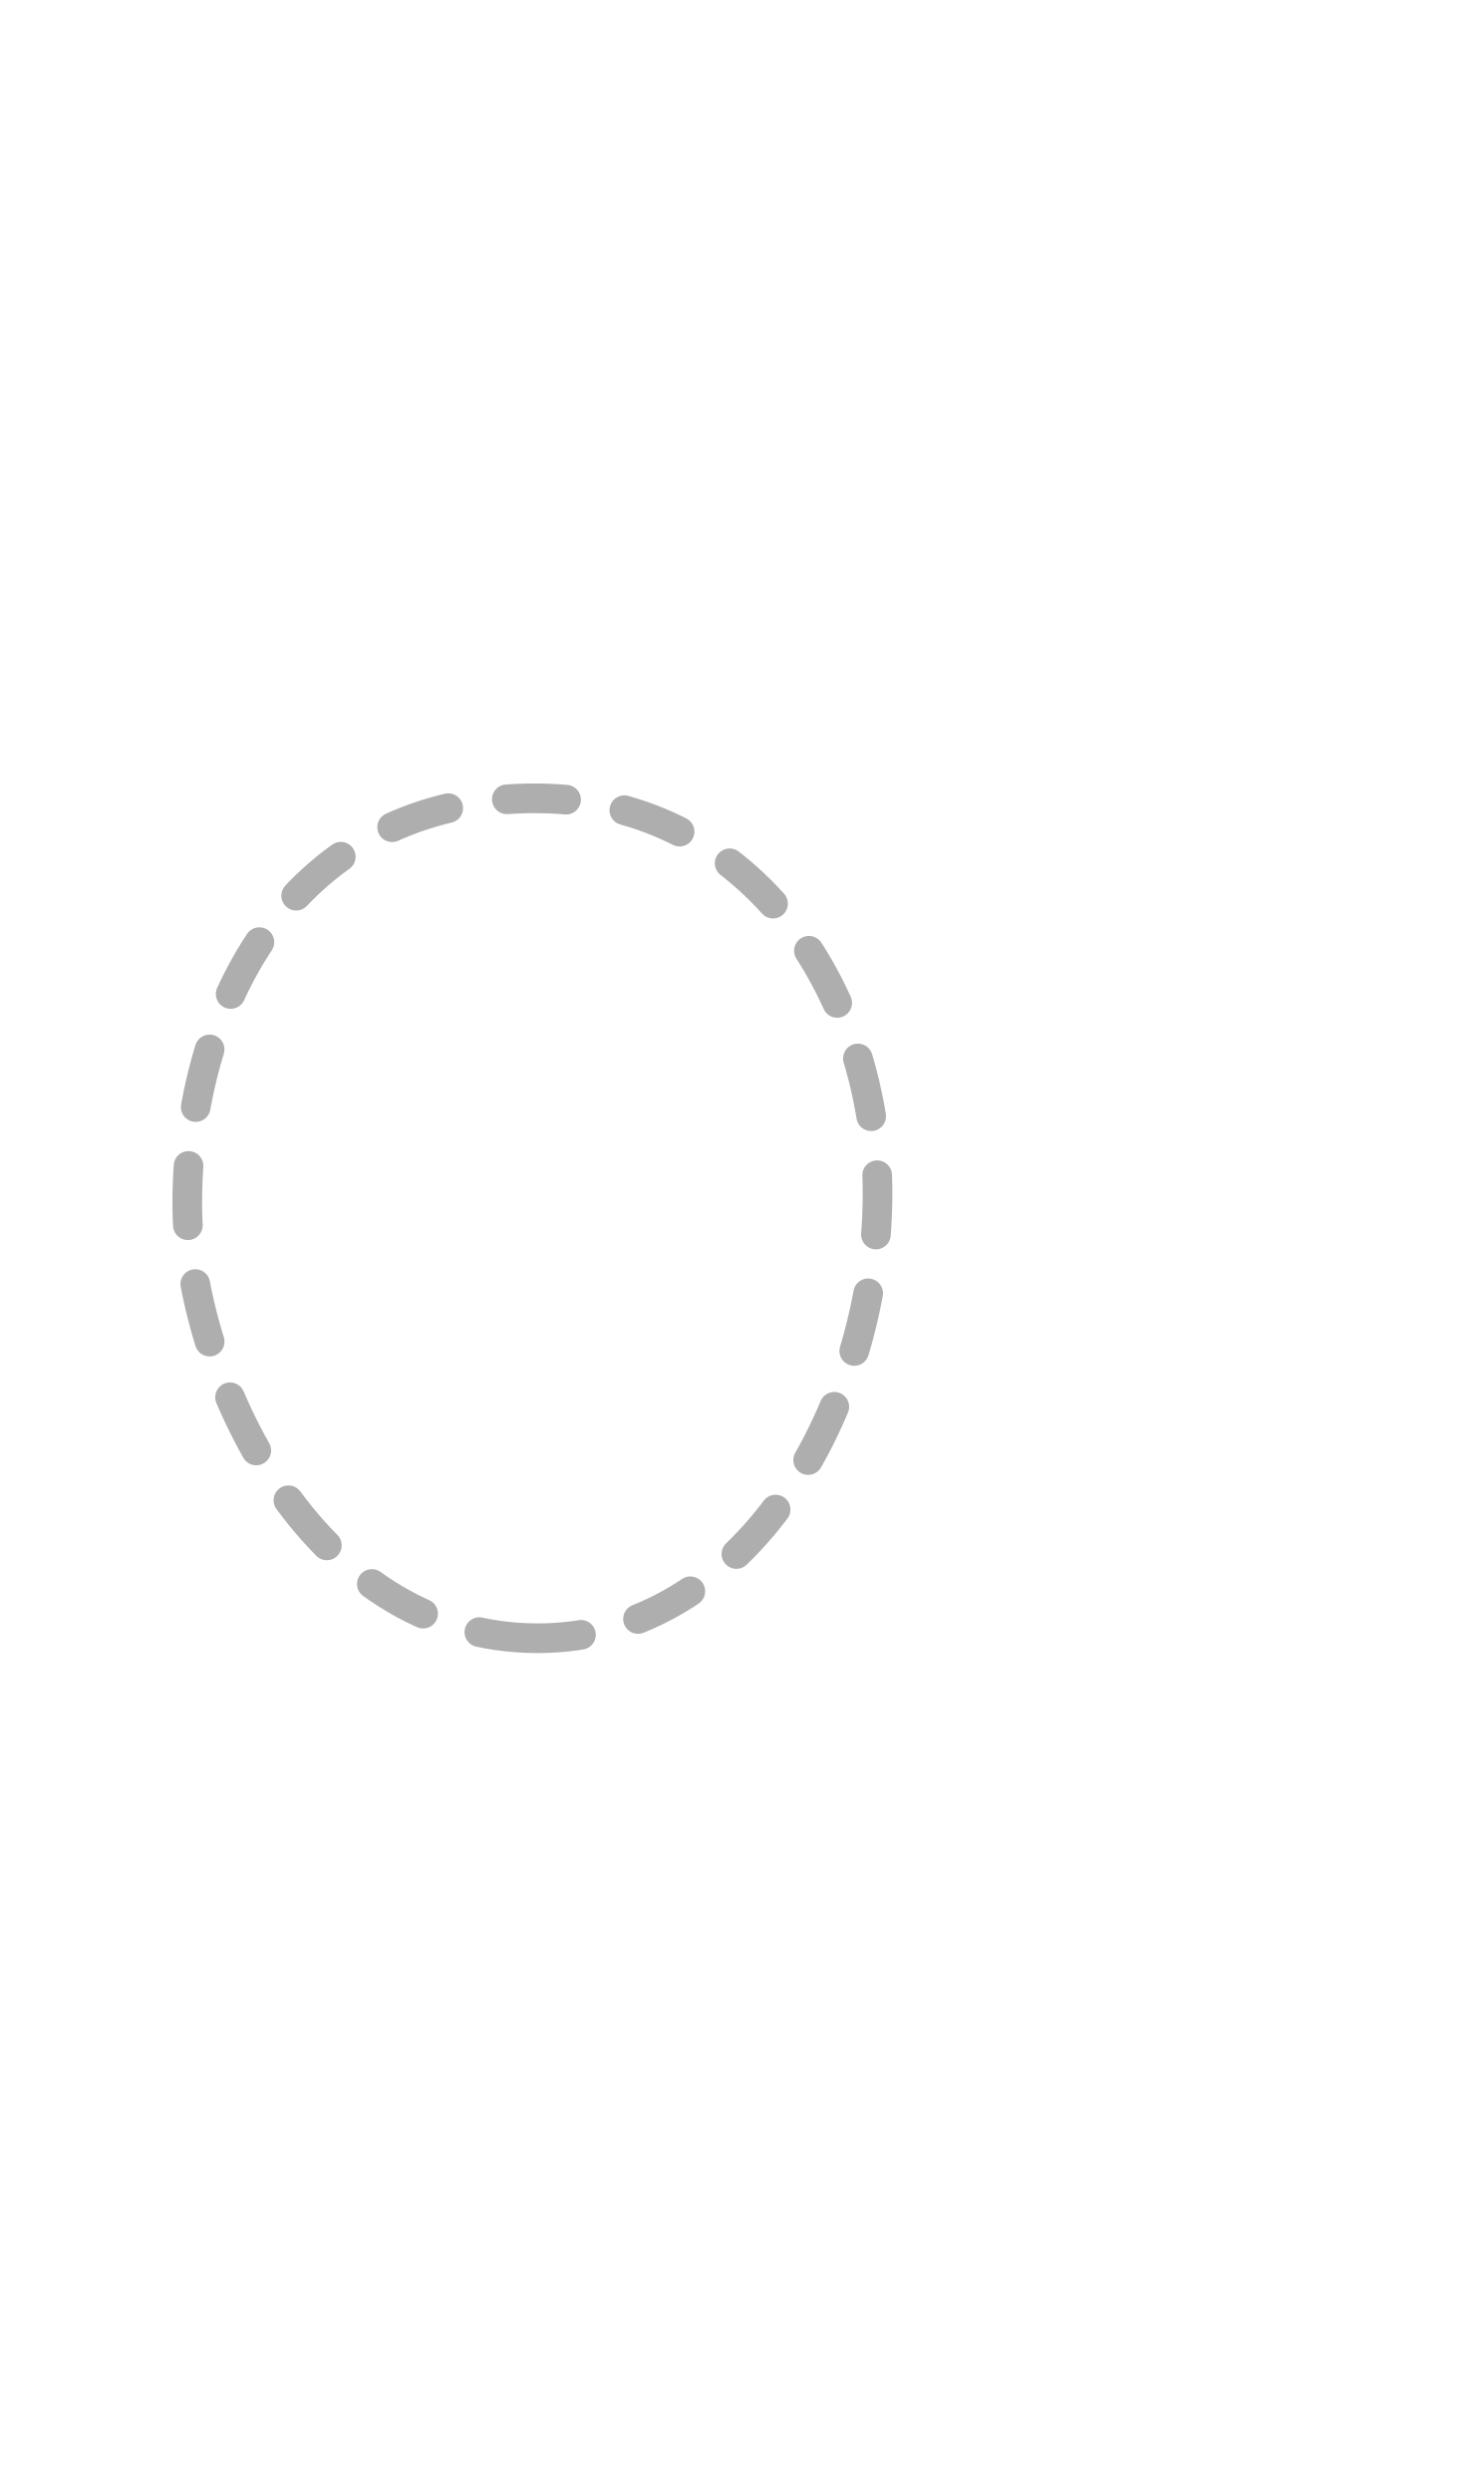
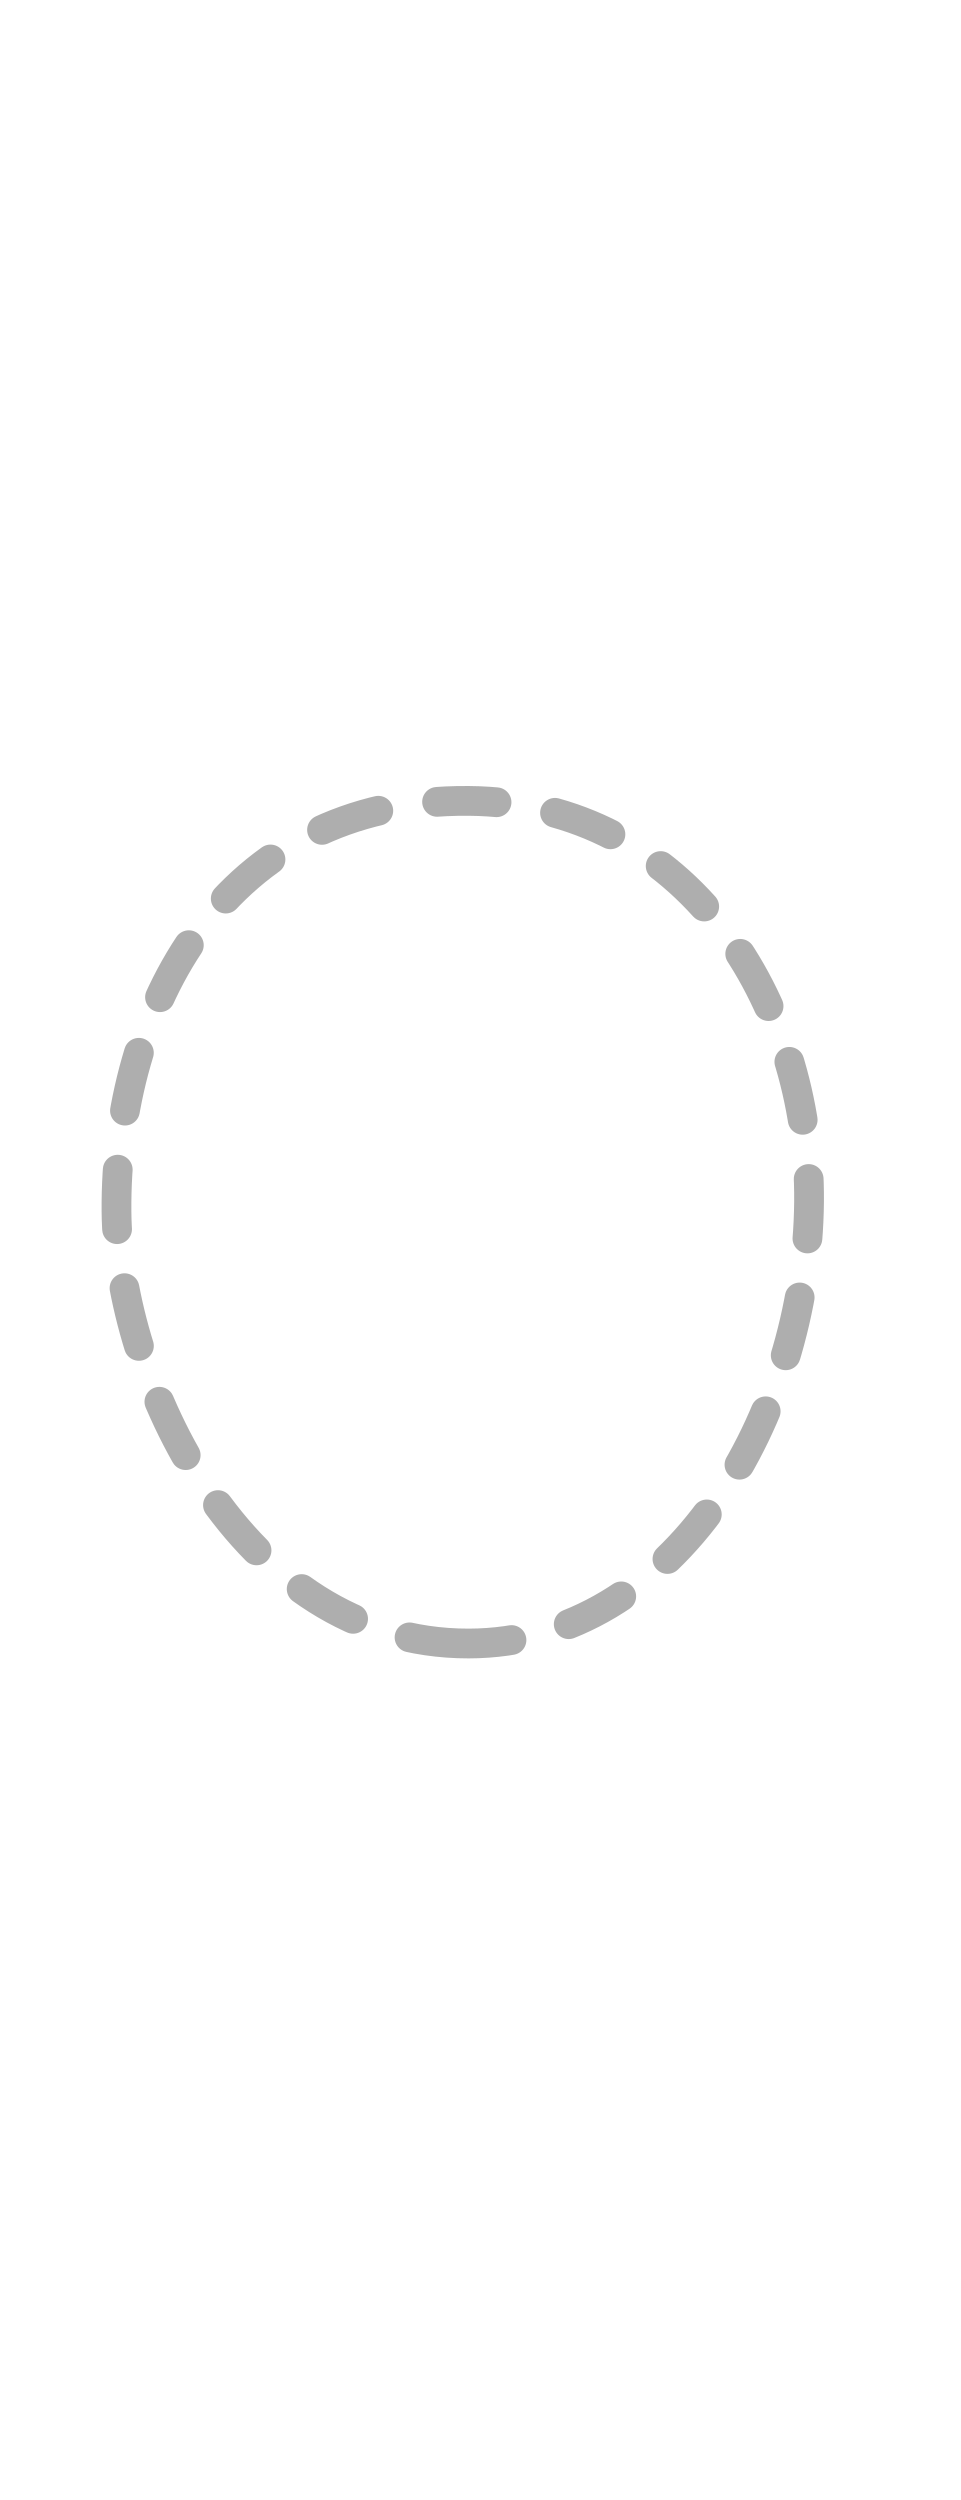
- <svg xmlns="http://www.w3.org/2000/svg" width="100%" height="100%" viewBox="0 0 25 42" version="1.1" xml:space="preserve" style="fill-rule:evenodd;clip-rule:evenodd;stroke-linecap:round;stroke-linejoin:round;">
-   <g>
-     <path id="path1809-3-5-5-6" d="M9.073,27.611c-3.858,0.005 -5.894,-4.485 -5.916,-7.258c-0.027,-3.403 1.789,-6.933 5.918,-6.898c3.661,0.031 5.746,3.371 5.717,6.735c-0.031,3.578 -2.248,7.417 -5.719,7.421Z" style="fill:none;fill-rule:nonzero;stroke:#000;stroke-opacity:0.32;stroke-width:0.5px;stroke-dasharray:1,1;" />
-   </g>
+ <svg xmlns="http://www.w3.org/2000/svg" xml:space="preserve" style="fill-rule:evenodd;clip-rule:evenodd;stroke-linecap:round;stroke-linejoin:round" viewBox="1.2 0 16.135 42">
+   <path d="M9.073 27.611c-3.858.005-5.894-4.485-5.916-7.258-.027-3.403 1.789-6.933 5.918-6.898 3.661.031 5.746 3.371 5.717 6.735-.031 3.578-2.248 7.417-5.719 7.421" style="fill:none;fill-rule:nonzero;stroke:#000;stroke-opacity:.32;stroke-width:.5px;stroke-dasharray:1,1" />
</svg>
